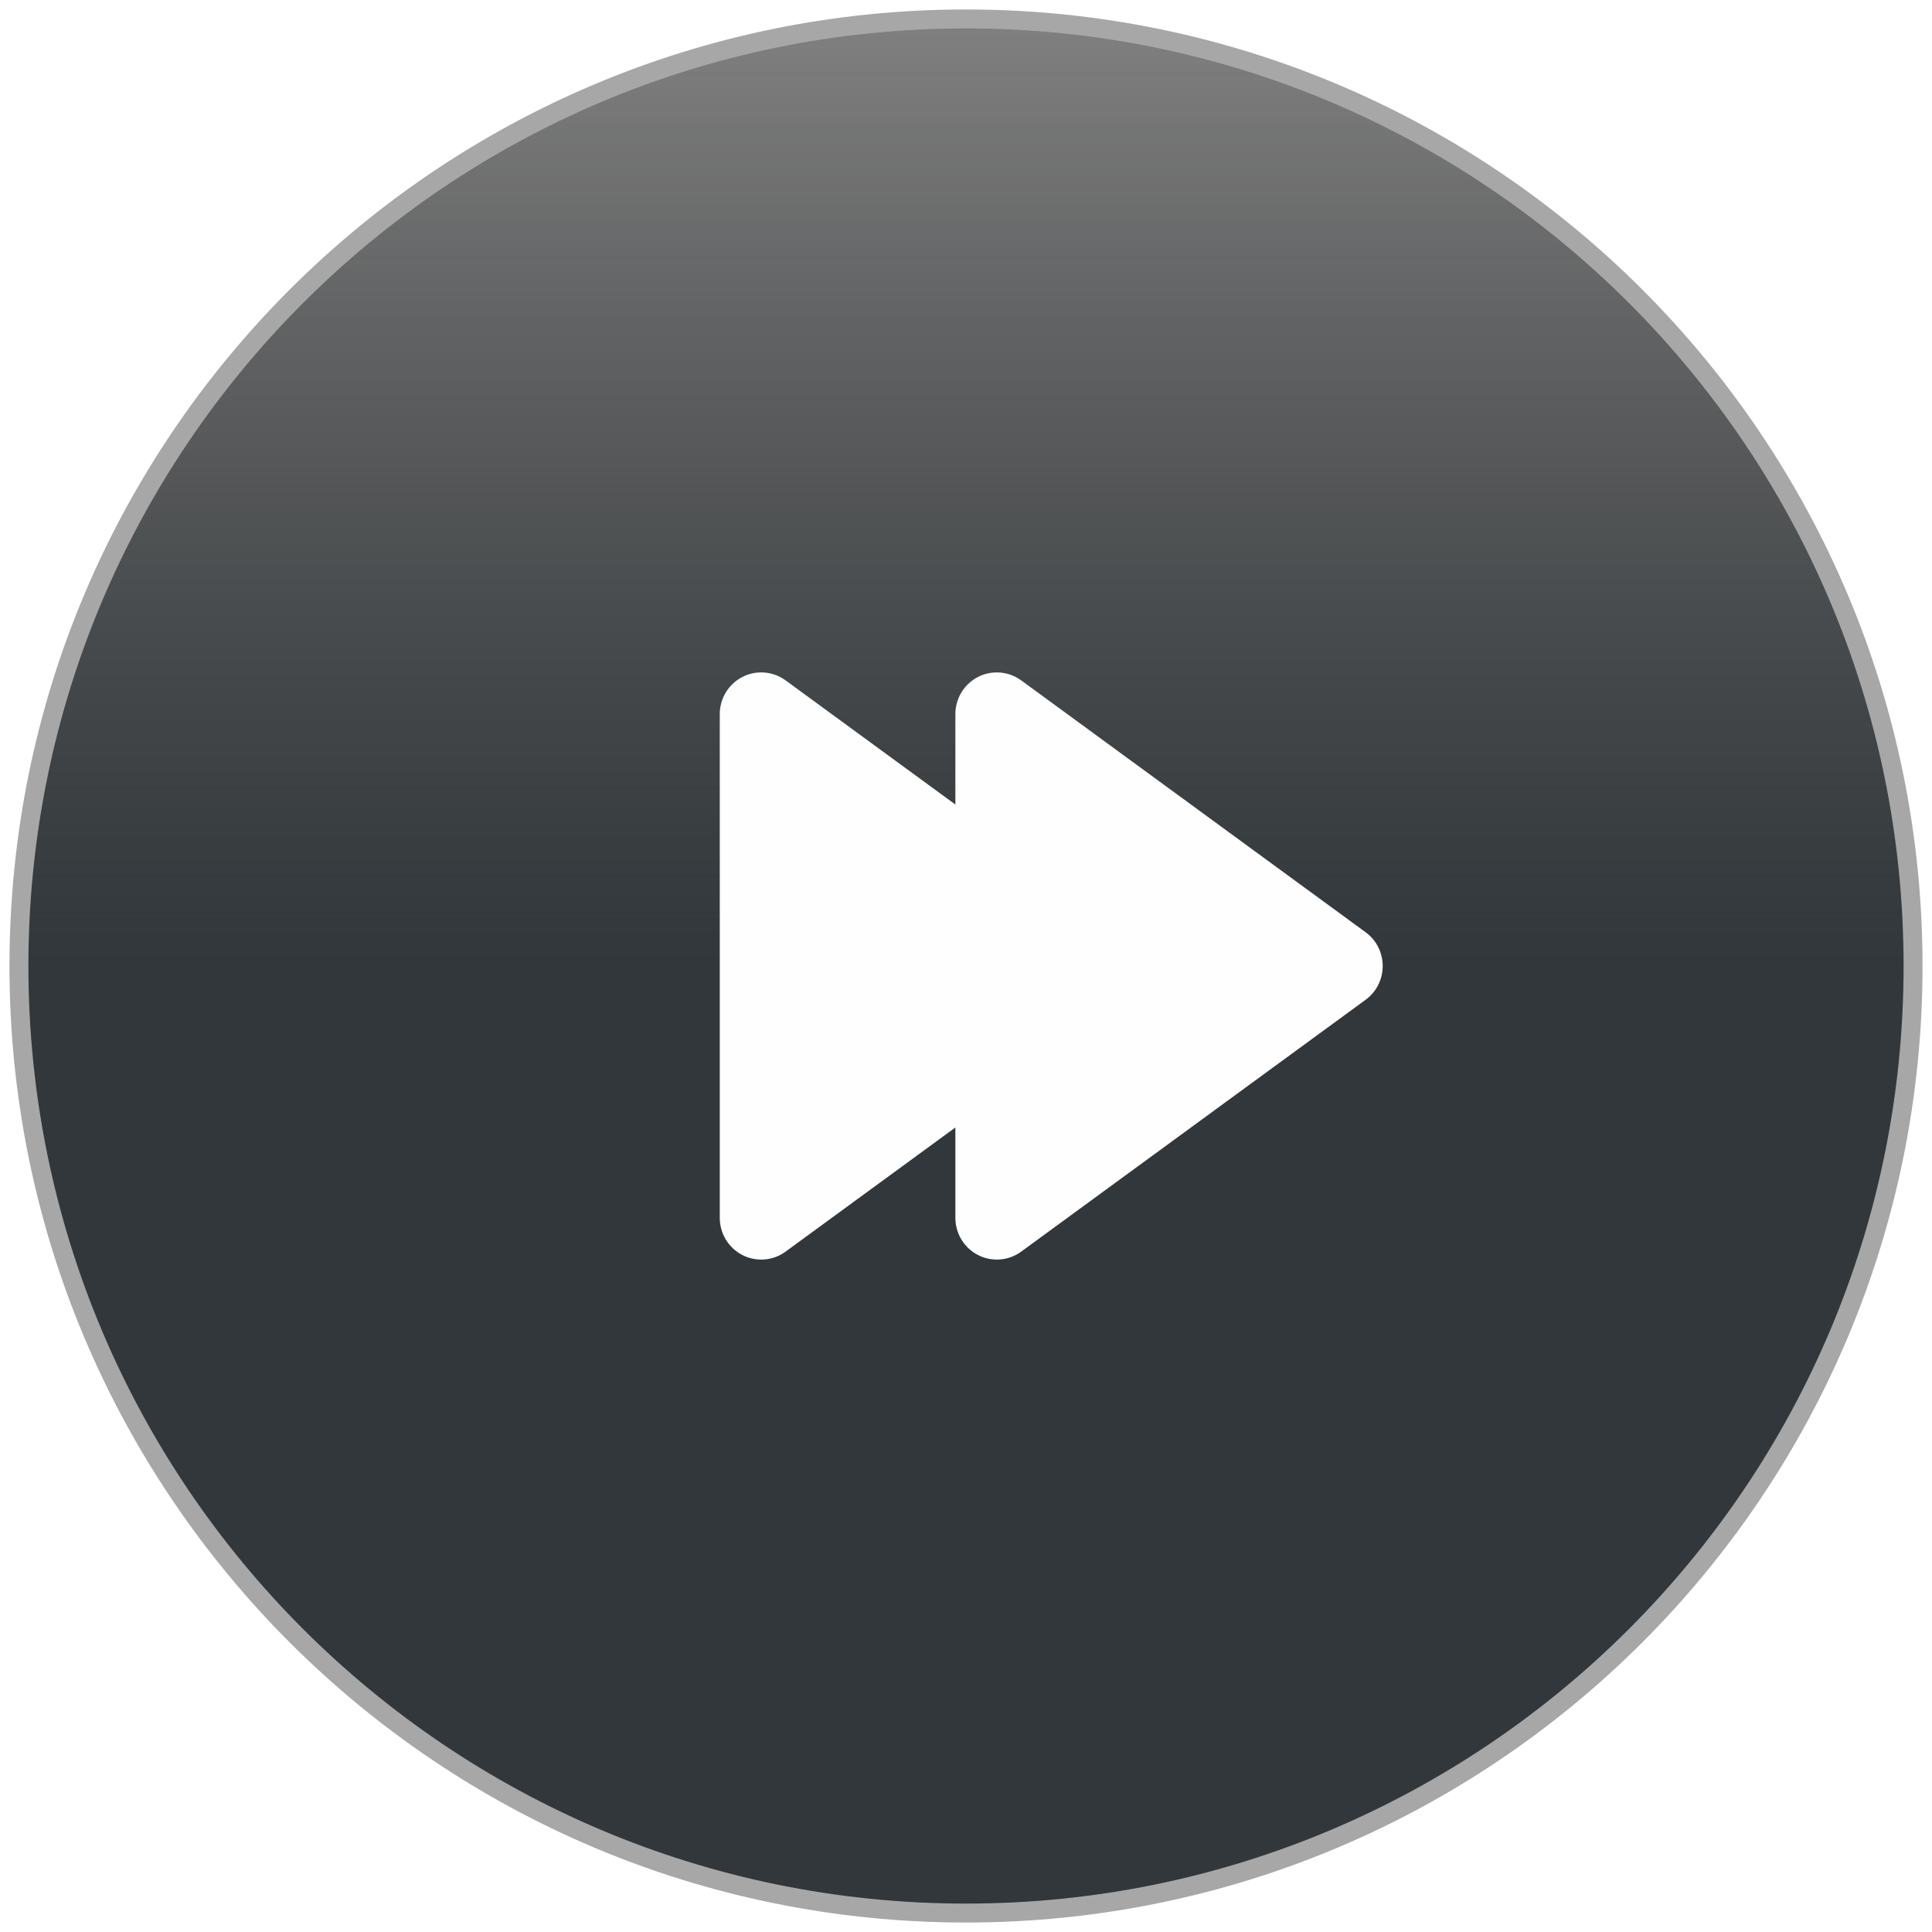
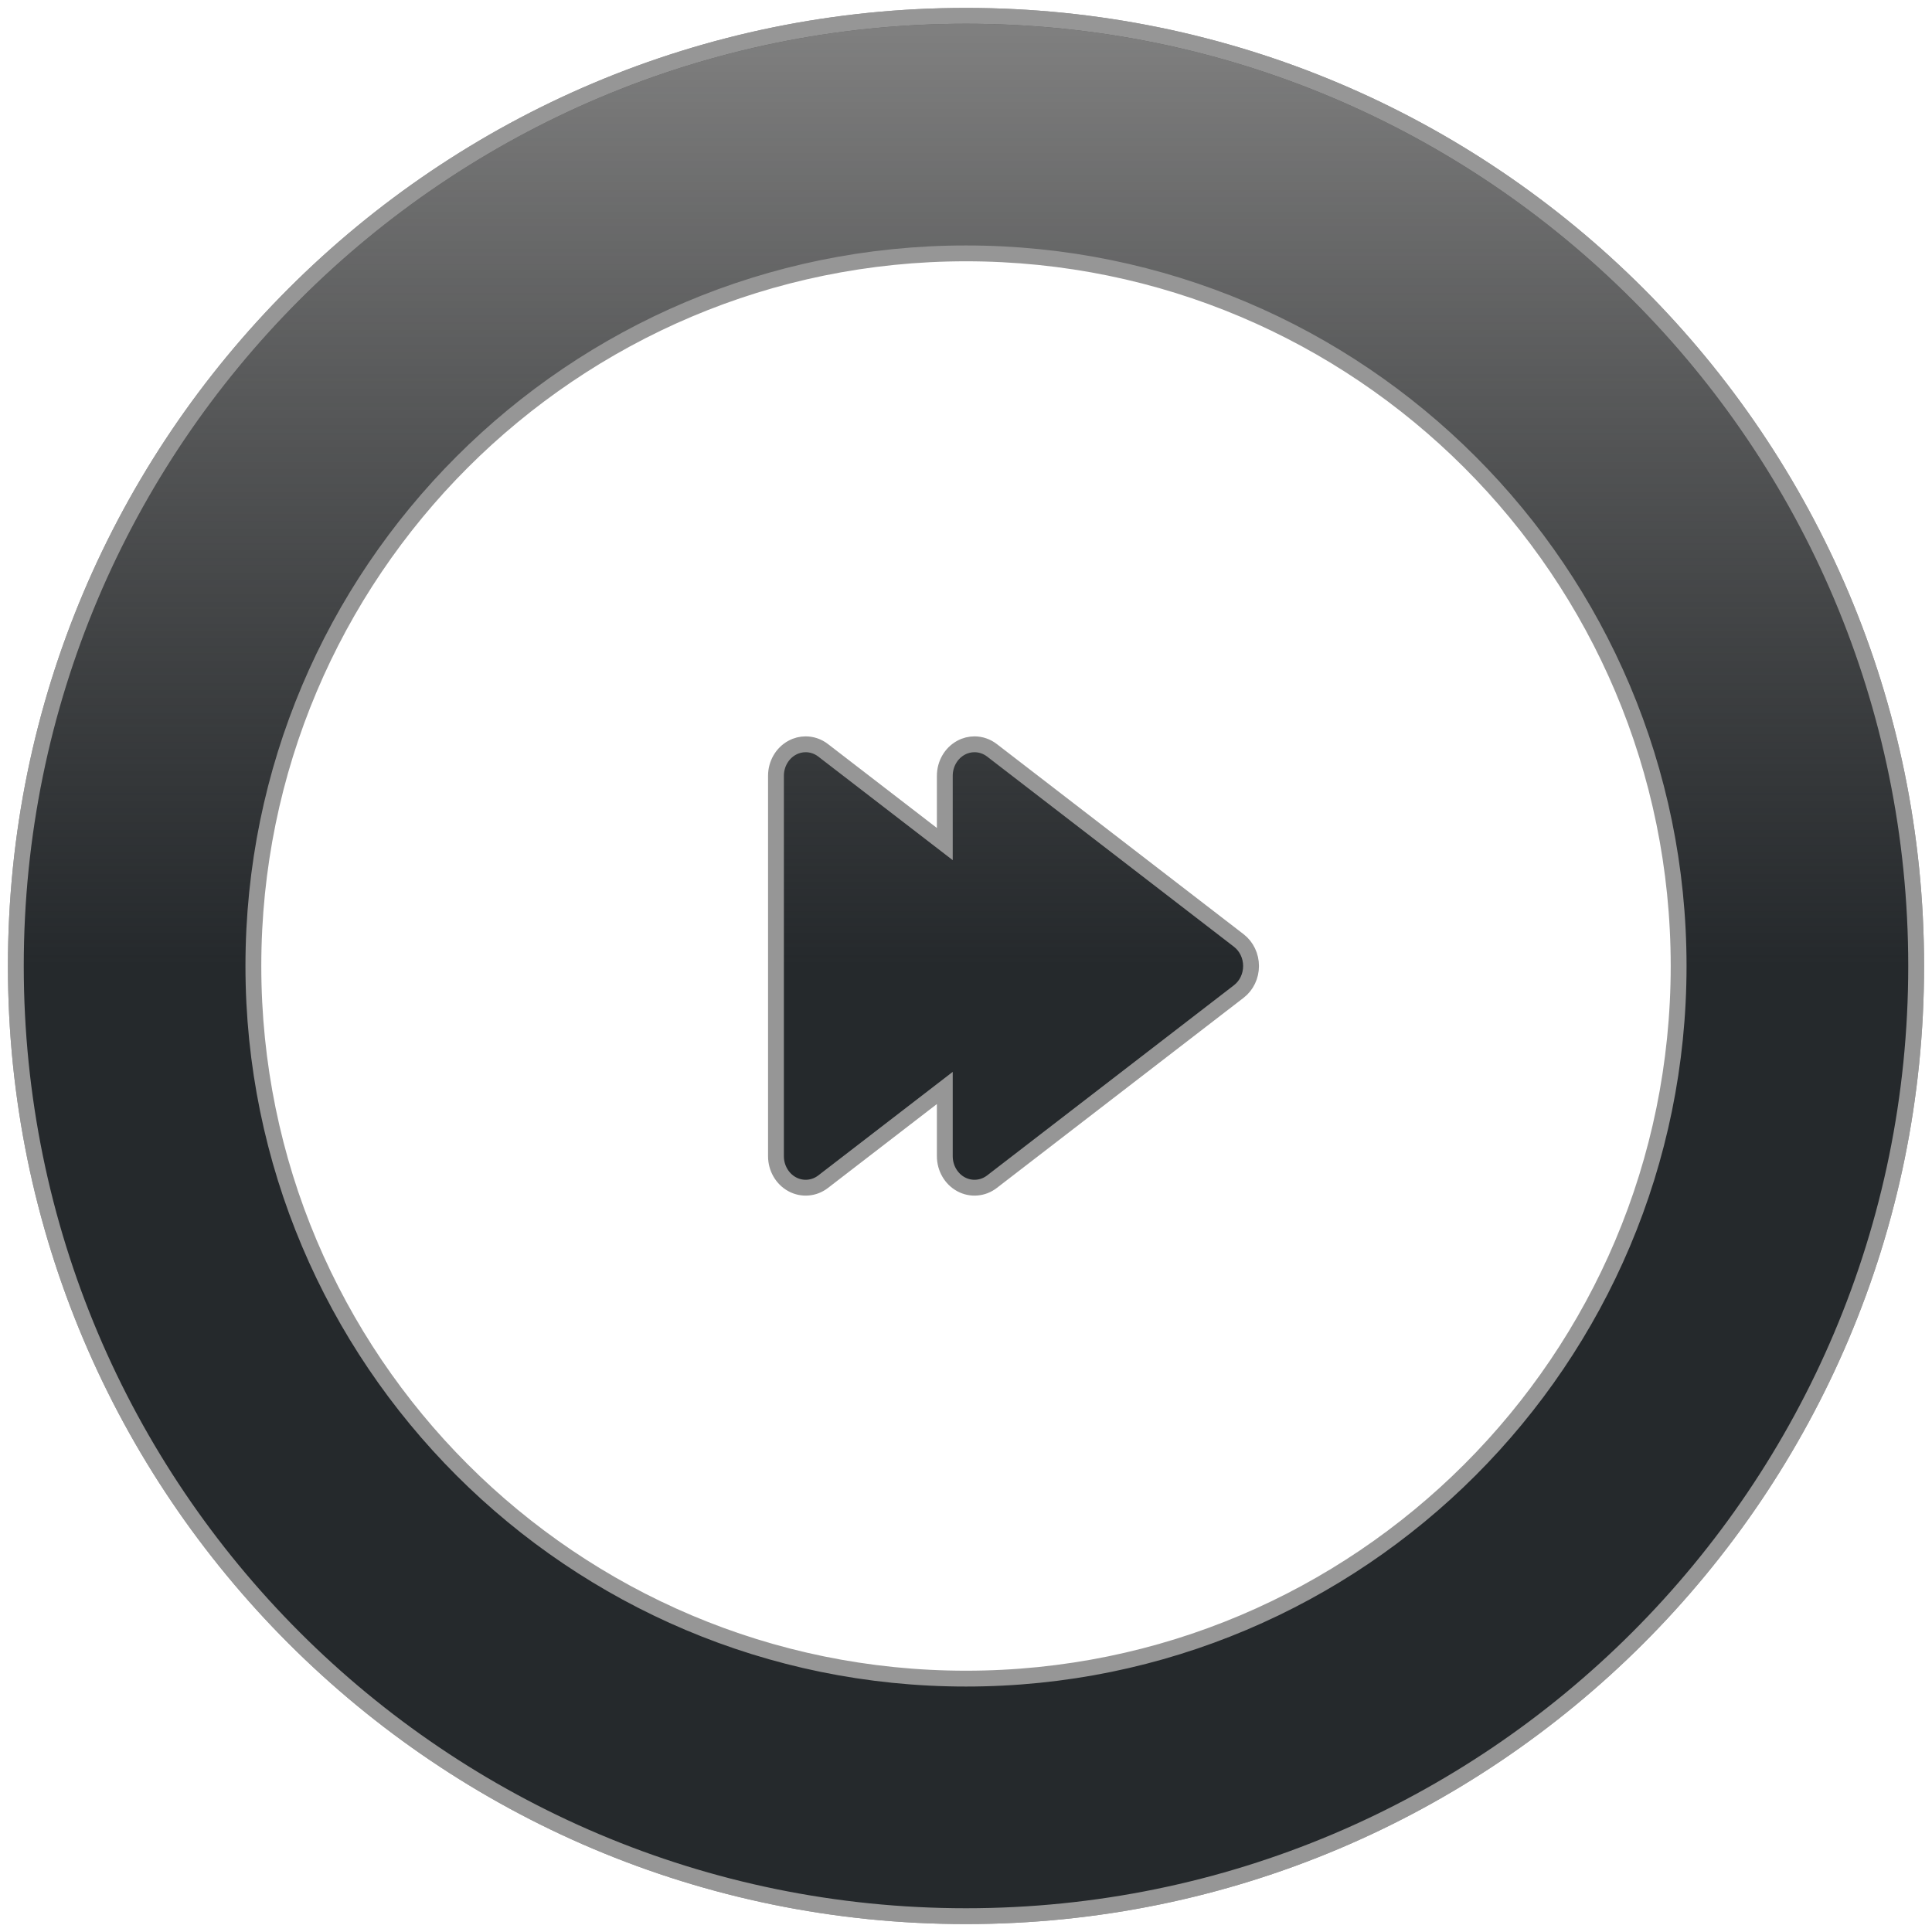
- <svg xmlns="http://www.w3.org/2000/svg" xmlns:xlink="http://www.w3.org/1999/xlink" width="102px" height="102px" version="1.1">
+ <svg xmlns="http://www.w3.org/2000/svg" xmlns:xlink="http://www.w3.org/1999/xlink" width="122px" height="122px" version="1.1">
  <description>Created with Sketch (http://www.bohemiancoding.com/sketch)</description>
  <defs>
    <linearGradient x1="50%" y1="50%" x2="50%" y2="0%" id="linearGradient-1">
-       <stop stop-color="rgb(49,55,59)" offset="0%" />
+       <stop stop-color="rgb(37,41,44)" offset="0%" />
      <stop stop-color="rgb(0,0,0)" stop-opacity="0.5" offset="100%" />
    </linearGradient>
-     <path d="M51,101 C78.614,101 101,78.614 101,51 C101,23.386 78.614,1 51,1 C23.386,1 1,23.386 1,51 C1,78.614 23.386,101 51,101 Z M51,101" id="path-2" />
+     <path d="M61,106 C85.853,106 106,85.853 106,61 C106,36.147 85.853,16 61,16 C36.147,16 16,36.147 16,61 C16,85.853 36.147,106 61,106 Z M61,121 C27.863,121 1,94.137 1,61 C1,27.863 27.863,1 61,1 C94.137,1 121,27.863 121,61 C121,94.137 94.137,121 61,121 Z M51.978,74.62 C51.409,75.06 50.651,75.122 50.025,74.783 C49.396,74.443 49,73.758 49,73.011 L49,48.989 C49,48.241 49.396,47.556 50.025,47.217 C50.293,47.07 50.584,47 50.876,47 C51.264,47 51.653,47.128 51.978,47.38 L59.662,53.3 L59.662,48.989 C59.662,48.241 60.058,47.556 60.686,47.217 C60.954,47.07 61.246,47 61.537,47 C61.926,47 62.314,47.128 62.64,47.38 L78.227,59.39 C78.714,59.766 79,60.364 79,61.001 C79,61.637 78.713,62.237 78.227,62.61 L62.64,74.62 C62.07,75.06 61.312,75.122 60.686,74.783 C60.058,74.444 59.662,73.758 59.662,73.01 L59.662,68.701 Z M51.978,74.62" id="path-2" />
  </defs>
-   <g id="Page 1" fill="rgb(223,223,223)" fill-rule="evenodd">
-     <use id="Oval 1" stroke="rgb(167,167,167)" stroke-width="1" fill="url(#linearGradient-1)" xlink:href="#path-2" />
-     <use id="Oval 1-1" stroke="none" fill="none" xlink:href="#path-2" />
-     <path d="M41.474,66.08 L50.439,59.526 L50.439,64.297 C50.439,65.125 50.901,65.884 51.634,66.26 C52.364,66.635 53.248,66.567 53.913,66.08 L72.098,52.783 C72.665,52.37 73,51.706 73,51.001 C73,50.296 72.666,49.633 72.098,49.218 L53.913,35.92 C53.533,35.642 53.08,35.5 52.627,35.5 C52.287,35.5 51.947,35.578 51.634,35.74 C50.901,36.116 50.439,36.874 50.439,37.702 L50.439,42.475 L41.474,35.92 C41.095,35.642 40.642,35.5 40.189,35.5 C39.848,35.5 39.509,35.578 39.196,35.74 C38.462,36.116 38,36.874 38,37.702 L38,64.297 C38,65.125 38.462,65.884 39.196,66.26 C39.926,66.635 40.81,66.567 41.474,66.08 Z M41.474,66.08" id="Shape" fill="rgb(254,254,254)" />
+   <g id="Page 1" fill="rgb(215,215,215)" fill-rule="evenodd">
+     <path d="M61,121 C94.137,121 121,94.137 121,61 C121,27.863 94.137,1 61,1 C27.863,1 1,27.863 1,61 C1,94.137 27.863,121 61,121 Z M61,121" id="Oval 18" stroke="rgb(150,150,150)" stroke-width="1" fill-opacity="0.503" fill="rgb(254,255,254)" />
+     <use id="Oval 33" stroke="rgb(150,150,150)" stroke-width="1" fill="url(#linearGradient-1)" xlink:href="#path-2" />
+     <use id="Oval 33-1" stroke="none" fill="none" xlink:href="#path-2" />
  </g>
</svg>
